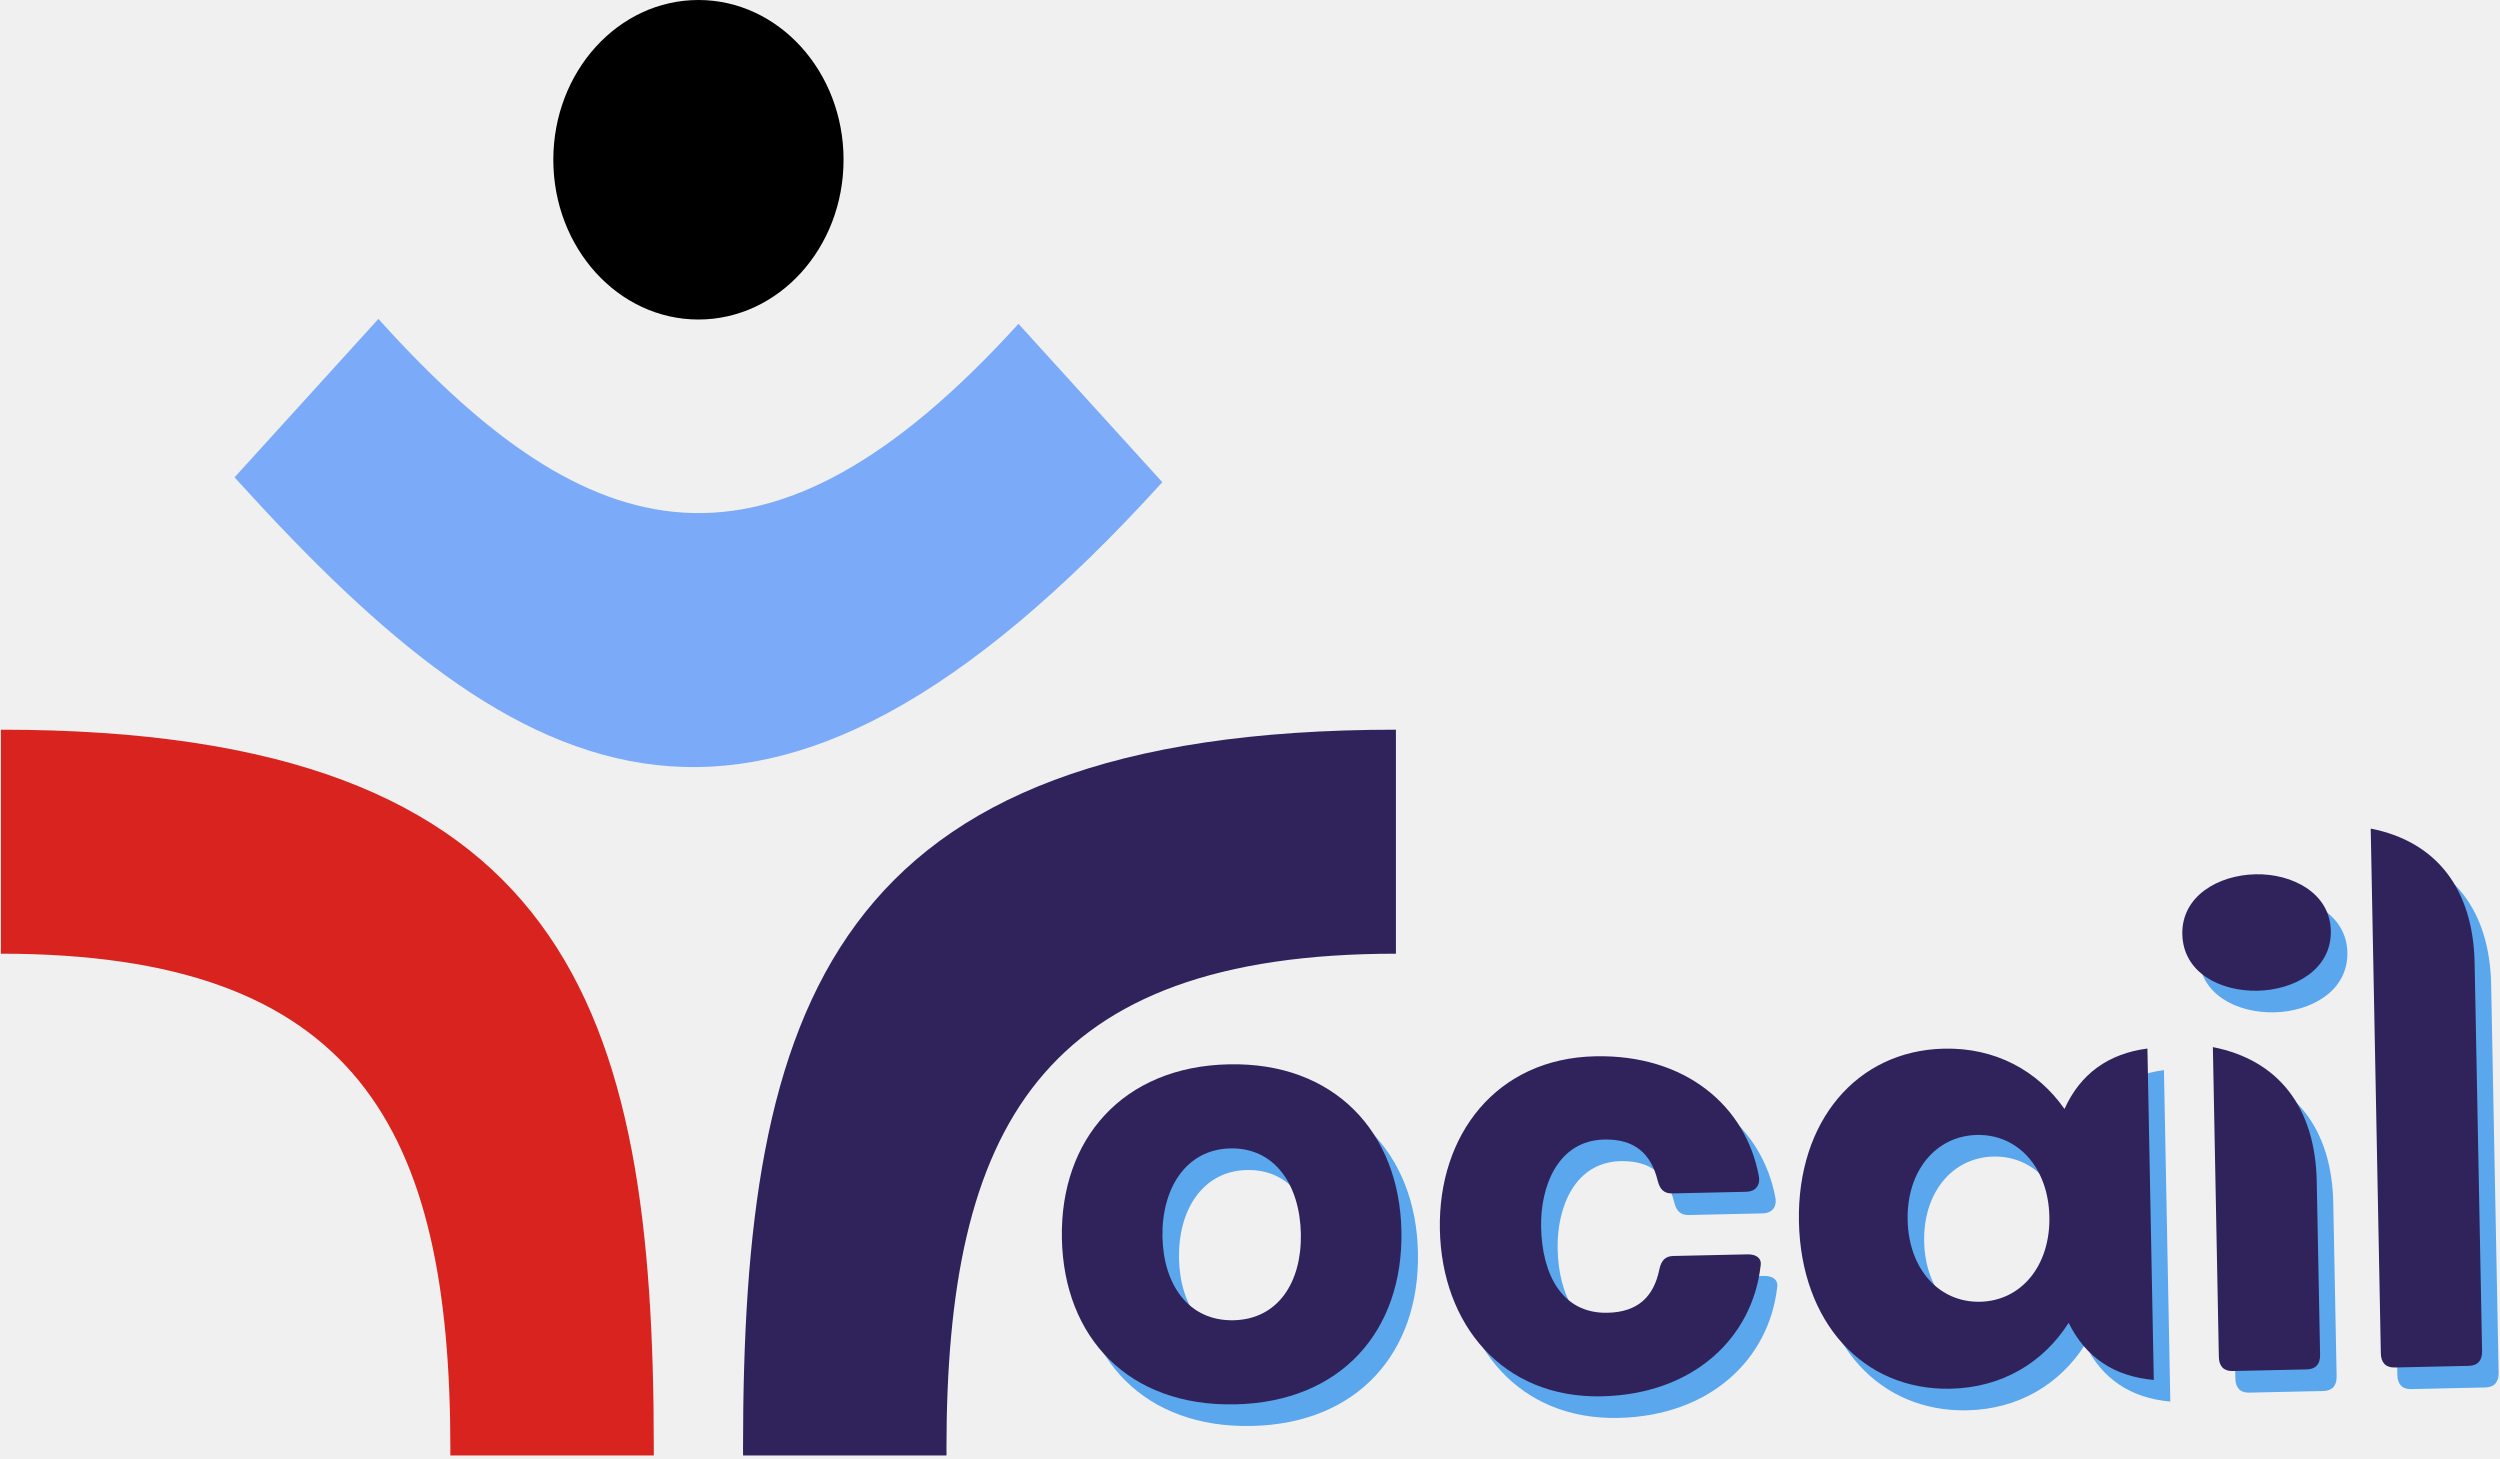
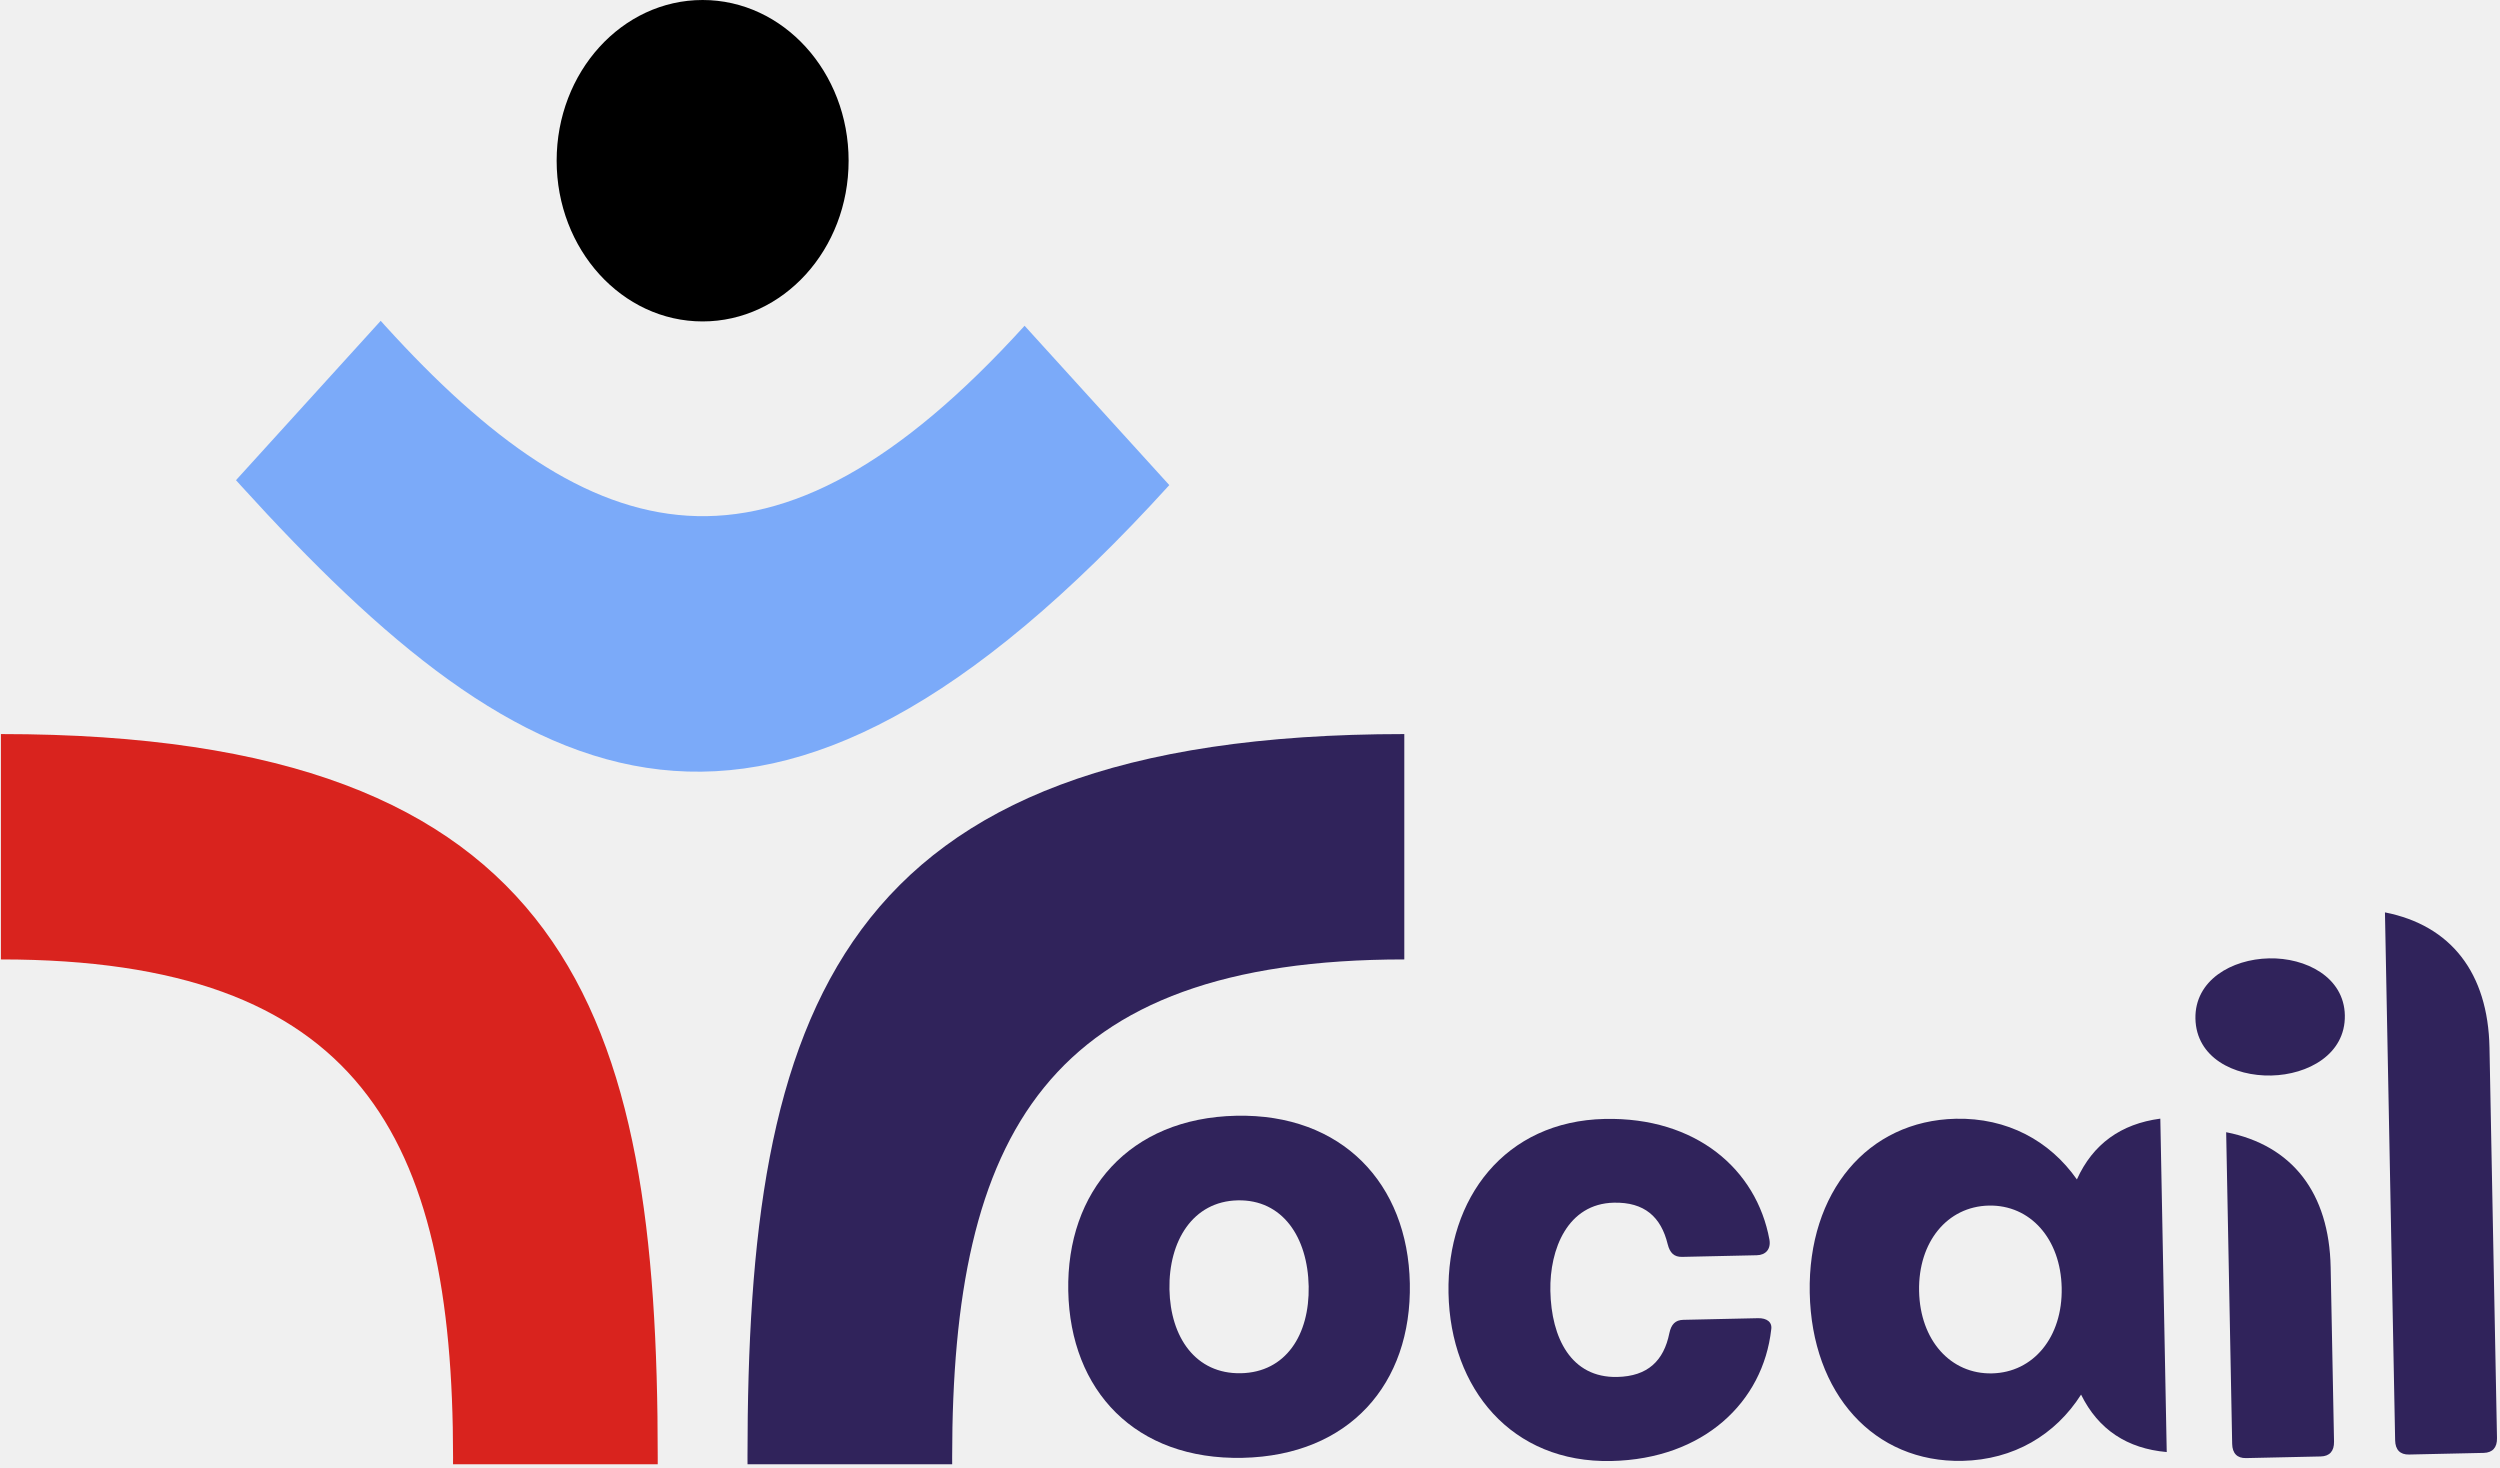
- <svg xmlns="http://www.w3.org/2000/svg" width="670" height="391" viewBox="0 0 670 391" fill="none">
+ <svg xmlns="http://www.w3.org/2000/svg" width="666" height="391" viewBox="0 0 666 391" fill="none">
  <mask id="mask0_127_371" style="mask-type:luminance" maskUnits="userSpaceOnUse" x="0" y="193" width="176" height="198">
    <path d="M0 193.082H175.531V390.571H0V193.082Z" fill="white" />
  </mask>
  <g mask="url(#mask0_127_371)">
    <path d="M120.688 390.072H175.219C175.219 389.459 175.219 388.835 175.219 388.222C175.219 270.094 152.546 195.556 0.244 195.556V255.592C95.564 255.592 120.697 302.332 120.697 388.222C120.697 388.846 120.697 389.459 120.688 390.072Z" fill="#D9231E" />
  </g>
  <mask id="mask1_127_371" style="mask-type:luminance" maskUnits="userSpaceOnUse" x="198" y="193" width="177" height="198">
    <path d="M198.019 193.082H374.8V390.571H198.019V193.082Z" fill="white" />
  </mask>
  <g mask="url(#mask1_127_371)">
    <path d="M253.663 390.072H199.142C199.132 389.459 199.132 388.846 199.132 388.222C199.132 270.094 221.815 195.556 374.107 195.556V255.592C278.796 255.592 253.654 302.342 253.654 388.222C253.654 388.846 253.663 389.459 253.663 390.072Z" fill="#30235B" />
  </g>
  <path d="M101.42 85.464L62.867 127.921C63.257 128.357 63.648 128.794 64.048 129.231C139.906 212.761 203.817 247.805 311.504 129.231L272.95 86.784C205.554 160.99 157.757 147.517 102.601 86.784C102.201 86.348 101.811 85.911 101.42 85.464Z" fill="#7BAAF9" />
  <path d="M187.176 85.63C208.658 85.63 226.071 66.461 226.071 42.81C226.071 19.17 208.658 0 187.176 0C165.703 0 148.29 19.17 148.29 42.81C148.29 66.461 165.703 85.63 187.176 85.63Z" fill="black" />
-   <path d="M335.483 382.156C363.876 381.532 380.527 362.477 380.01 335.697C379.493 309.105 361.943 290.403 333.726 291.026C305.323 291.64 288.506 311.09 289.014 337.683C289.531 364.275 306.895 382.78 335.483 382.156ZM335.044 359.618C322.921 359.878 316.216 350.002 315.972 337.288C315.728 324.376 322.219 313.824 334.156 313.565C346.093 313.305 352.808 323.368 353.061 336.477C353.305 349.389 346.981 359.348 335.044 359.618Z" fill="#2D90EB" fill-opacity="0.769" />
-   <path d="M433.697 380.004C458.303 379.473 474.115 364.285 476.282 344.959C476.604 343.026 475.13 341.903 472.778 341.955L452.886 342.392C450.709 342.433 449.646 343.618 449.148 345.937C447.664 353.297 443.399 357.434 435.259 357.611C422.961 357.881 417.69 347.205 417.446 334.678C417.231 323.502 422.063 311.454 434.361 311.183C442.501 311.007 446.922 314.957 448.699 322.244C449.284 324.542 450.387 325.675 452.564 325.623L472.456 325.186C474.808 325.134 476.223 323.565 475.813 321.07C472.378 302.253 456.185 288.344 431.94 288.874C405.353 289.456 389.824 310.029 390.312 335.27C390.8 360.709 407.11 380.586 433.697 380.004Z" fill="#2D90EB" fill-opacity="0.769" />
-   <path d="M557.714 302.991C550.462 292.647 539.12 286.534 525.465 286.825C501.952 287.345 486.023 306.39 486.541 333.17C487.068 360.147 503.709 378.475 527.222 377.966C540.877 377.664 551.974 371.063 558.826 360.314C563.433 369.659 571.134 374.691 581.646 375.616L579.938 286.794C569.465 288.177 561.969 293.551 557.714 302.991ZM535.099 354.658C524.06 354.897 515.929 345.832 515.675 332.723C515.422 319.624 523.201 310.206 534.24 309.956C545.269 309.717 553.409 318.793 553.663 331.891C553.917 345 546.128 354.419 535.099 354.658Z" fill="#2D90EB" fill-opacity="0.769" />
-   <path d="M609.495 271.305C619.266 271.097 629.29 265.671 629.094 255.264C628.899 245.056 618.661 239.879 608.89 240.097C598.944 240.315 589.096 245.919 589.291 256.138C589.496 266.544 599.55 271.524 609.495 271.305ZM622.672 372.789C625.024 372.737 626.264 371.365 626.215 368.86L625.317 322.422C624.936 302.576 615.098 289.883 597.48 286.41L599.081 369.452C599.13 371.958 600.418 373.278 602.771 373.226L622.672 372.789Z" fill="#2D90EB" fill-opacity="0.769" />
-   <path d="M666.086 371.84C668.438 371.788 669.677 370.416 669.629 367.91L667.628 263.869C667.237 244.023 657.409 231.32 639.781 227.847L642.495 368.503C642.543 371.008 643.832 372.329 646.184 372.277L666.086 371.84Z" fill="#2D90EB" fill-opacity="0.769" />
-   <path d="M331.053 376.367C359.446 375.743 376.098 356.687 375.58 329.908C375.063 303.315 357.514 284.613 329.296 285.237C300.894 285.85 284.076 305.301 284.584 331.893C285.101 358.486 302.465 376.99 331.053 376.367ZM330.614 353.829C318.492 354.088 311.786 344.212 311.542 331.498C311.298 318.587 317.789 308.035 329.726 307.775C341.663 307.515 348.378 317.578 348.632 330.687C348.876 343.599 342.551 353.558 330.614 353.829Z" fill="#30235B" />
-   <path d="M429.268 374.214C453.874 373.684 469.686 358.496 471.853 339.17C472.175 337.236 470.701 336.113 468.349 336.165L448.457 336.602C446.28 336.644 445.216 337.829 444.719 340.147C443.235 347.507 438.97 351.645 430.829 351.821C418.531 352.092 413.261 341.415 413.017 328.888C412.802 317.713 417.633 305.664 429.932 305.394C438.072 305.217 442.493 309.167 444.27 316.455C444.855 318.752 445.958 319.885 448.135 319.834L468.026 319.397C470.379 319.345 471.794 317.775 471.384 315.28C467.948 296.464 451.756 282.554 427.511 283.084C400.924 283.666 385.395 304.24 385.883 329.481C386.371 354.919 402.68 374.796 429.268 374.214Z" fill="#30235B" />
-   <path d="M553.284 297.201C546.032 286.857 534.691 280.745 521.036 281.036C497.523 281.556 481.594 300.601 482.111 327.38C482.638 354.358 499.28 372.685 522.793 372.176C536.448 371.875 547.545 365.273 554.397 354.524C559.004 363.87 566.705 368.901 577.217 369.827L575.509 281.005C565.036 282.387 557.54 287.762 553.284 297.201ZM530.669 348.869C519.63 349.108 511.5 340.043 511.246 326.933C510.992 313.835 518.771 304.416 529.811 304.167C540.84 303.927 548.98 313.003 549.234 326.102C549.488 339.211 541.699 348.63 530.669 348.869Z" fill="#30235B" />
-   <path d="M605.066 265.516C614.836 265.308 624.86 259.881 624.665 249.475C624.47 239.266 614.231 234.089 604.461 234.307C594.515 234.526 584.667 240.129 584.862 250.348C585.067 260.754 595.12 265.734 605.066 265.516ZM618.242 367C620.595 366.948 621.834 365.576 621.785 363.07L620.887 316.632C620.507 296.786 610.668 284.093 593.051 280.621L594.651 363.663C594.7 366.168 595.989 367.488 598.341 367.436L618.242 367Z" fill="#30235B" />
-   <path d="M661.656 366.051C664.009 365.999 665.248 364.627 665.199 362.121L663.199 258.08C662.808 238.234 652.979 225.53 635.352 222.058L638.065 362.714C638.114 365.219 639.403 366.539 641.755 366.487L661.656 366.051Z" fill="#30235B" />
+   <path d="M331.053 388.367C359.446 387.743 376.098 368.687 375.58 341.908C375.063 315.315 357.514 296.613 329.296 297.237C300.894 297.85 284.076 317.301 284.584 343.893C285.101 370.486 302.465 388.99 331.053 388.367ZM330.614 365.829C318.492 366.088 311.786 356.212 311.542 343.498C311.298 330.587 317.789 320.035 329.726 319.775C341.663 319.515 348.378 329.578 348.632 342.687C348.876 355.599 342.551 365.558 330.614 365.829Z" fill="#30235B" />
+   <path d="M429.268 389.214C453.874 388.684 469.686 373.496 471.853 354.17C472.175 352.236 470.701 351.113 468.349 351.165L448.457 351.602C446.28 351.644 445.216 352.829 444.719 355.147C443.235 362.507 438.97 366.645 430.829 366.821C418.531 367.092 413.261 356.415 413.017 343.888C412.802 332.713 417.633 320.664 429.932 320.394C438.072 320.217 442.493 324.167 444.27 331.455C444.855 333.752 445.958 334.885 448.135 334.834L468.026 334.397C470.379 334.345 471.794 332.775 471.384 330.28C467.948 311.464 451.756 297.554 427.511 298.084C400.924 298.666 385.395 319.24 385.883 344.481C386.371 369.919 402.68 389.796 429.268 389.214Z" fill="#30235B" />
+   <path d="M553.284 314.201C546.032 303.857 534.691 297.745 521.036 298.036C497.523 298.556 481.594 317.601 482.111 344.38C482.638 371.358 499.28 389.685 522.793 389.176C536.448 388.875 547.545 382.273 554.397 371.524C559.004 380.87 566.705 385.901 577.217 386.827L575.509 298.005C565.036 299.387 557.54 304.762 553.284 314.201ZM530.669 365.869C519.63 366.108 511.5 357.043 511.246 343.933C510.992 330.835 518.771 321.416 529.811 321.167C540.84 320.927 548.98 330.003 549.234 343.102C549.488 356.211 541.699 365.63 530.669 365.869Z" fill="#30235B" />
+   <path d="M605.066 286.516C614.836 286.308 624.86 280.881 624.665 270.475C624.47 260.266 614.231 255.089 604.461 255.307C594.515 255.526 584.667 261.129 584.862 271.348C585.067 281.754 595.12 286.734 605.066 286.516ZM618.242 388C620.595 387.948 621.834 386.576 621.785 384.07L620.887 337.632C620.507 317.786 610.668 305.093 593.051 301.621L594.651 384.663C594.7 387.168 595.989 388.488 598.341 388.436L618.242 388Z" fill="#30235B" />
+   <path d="M661.656 387.051C664.009 386.999 665.248 385.627 665.199 383.121L663.199 279.08C662.808 259.234 652.979 246.53 635.352 243.058L638.065 383.714C638.114 386.219 639.403 387.539 641.755 387.487L661.656 387.051Z" fill="#30235B" />
</svg>
